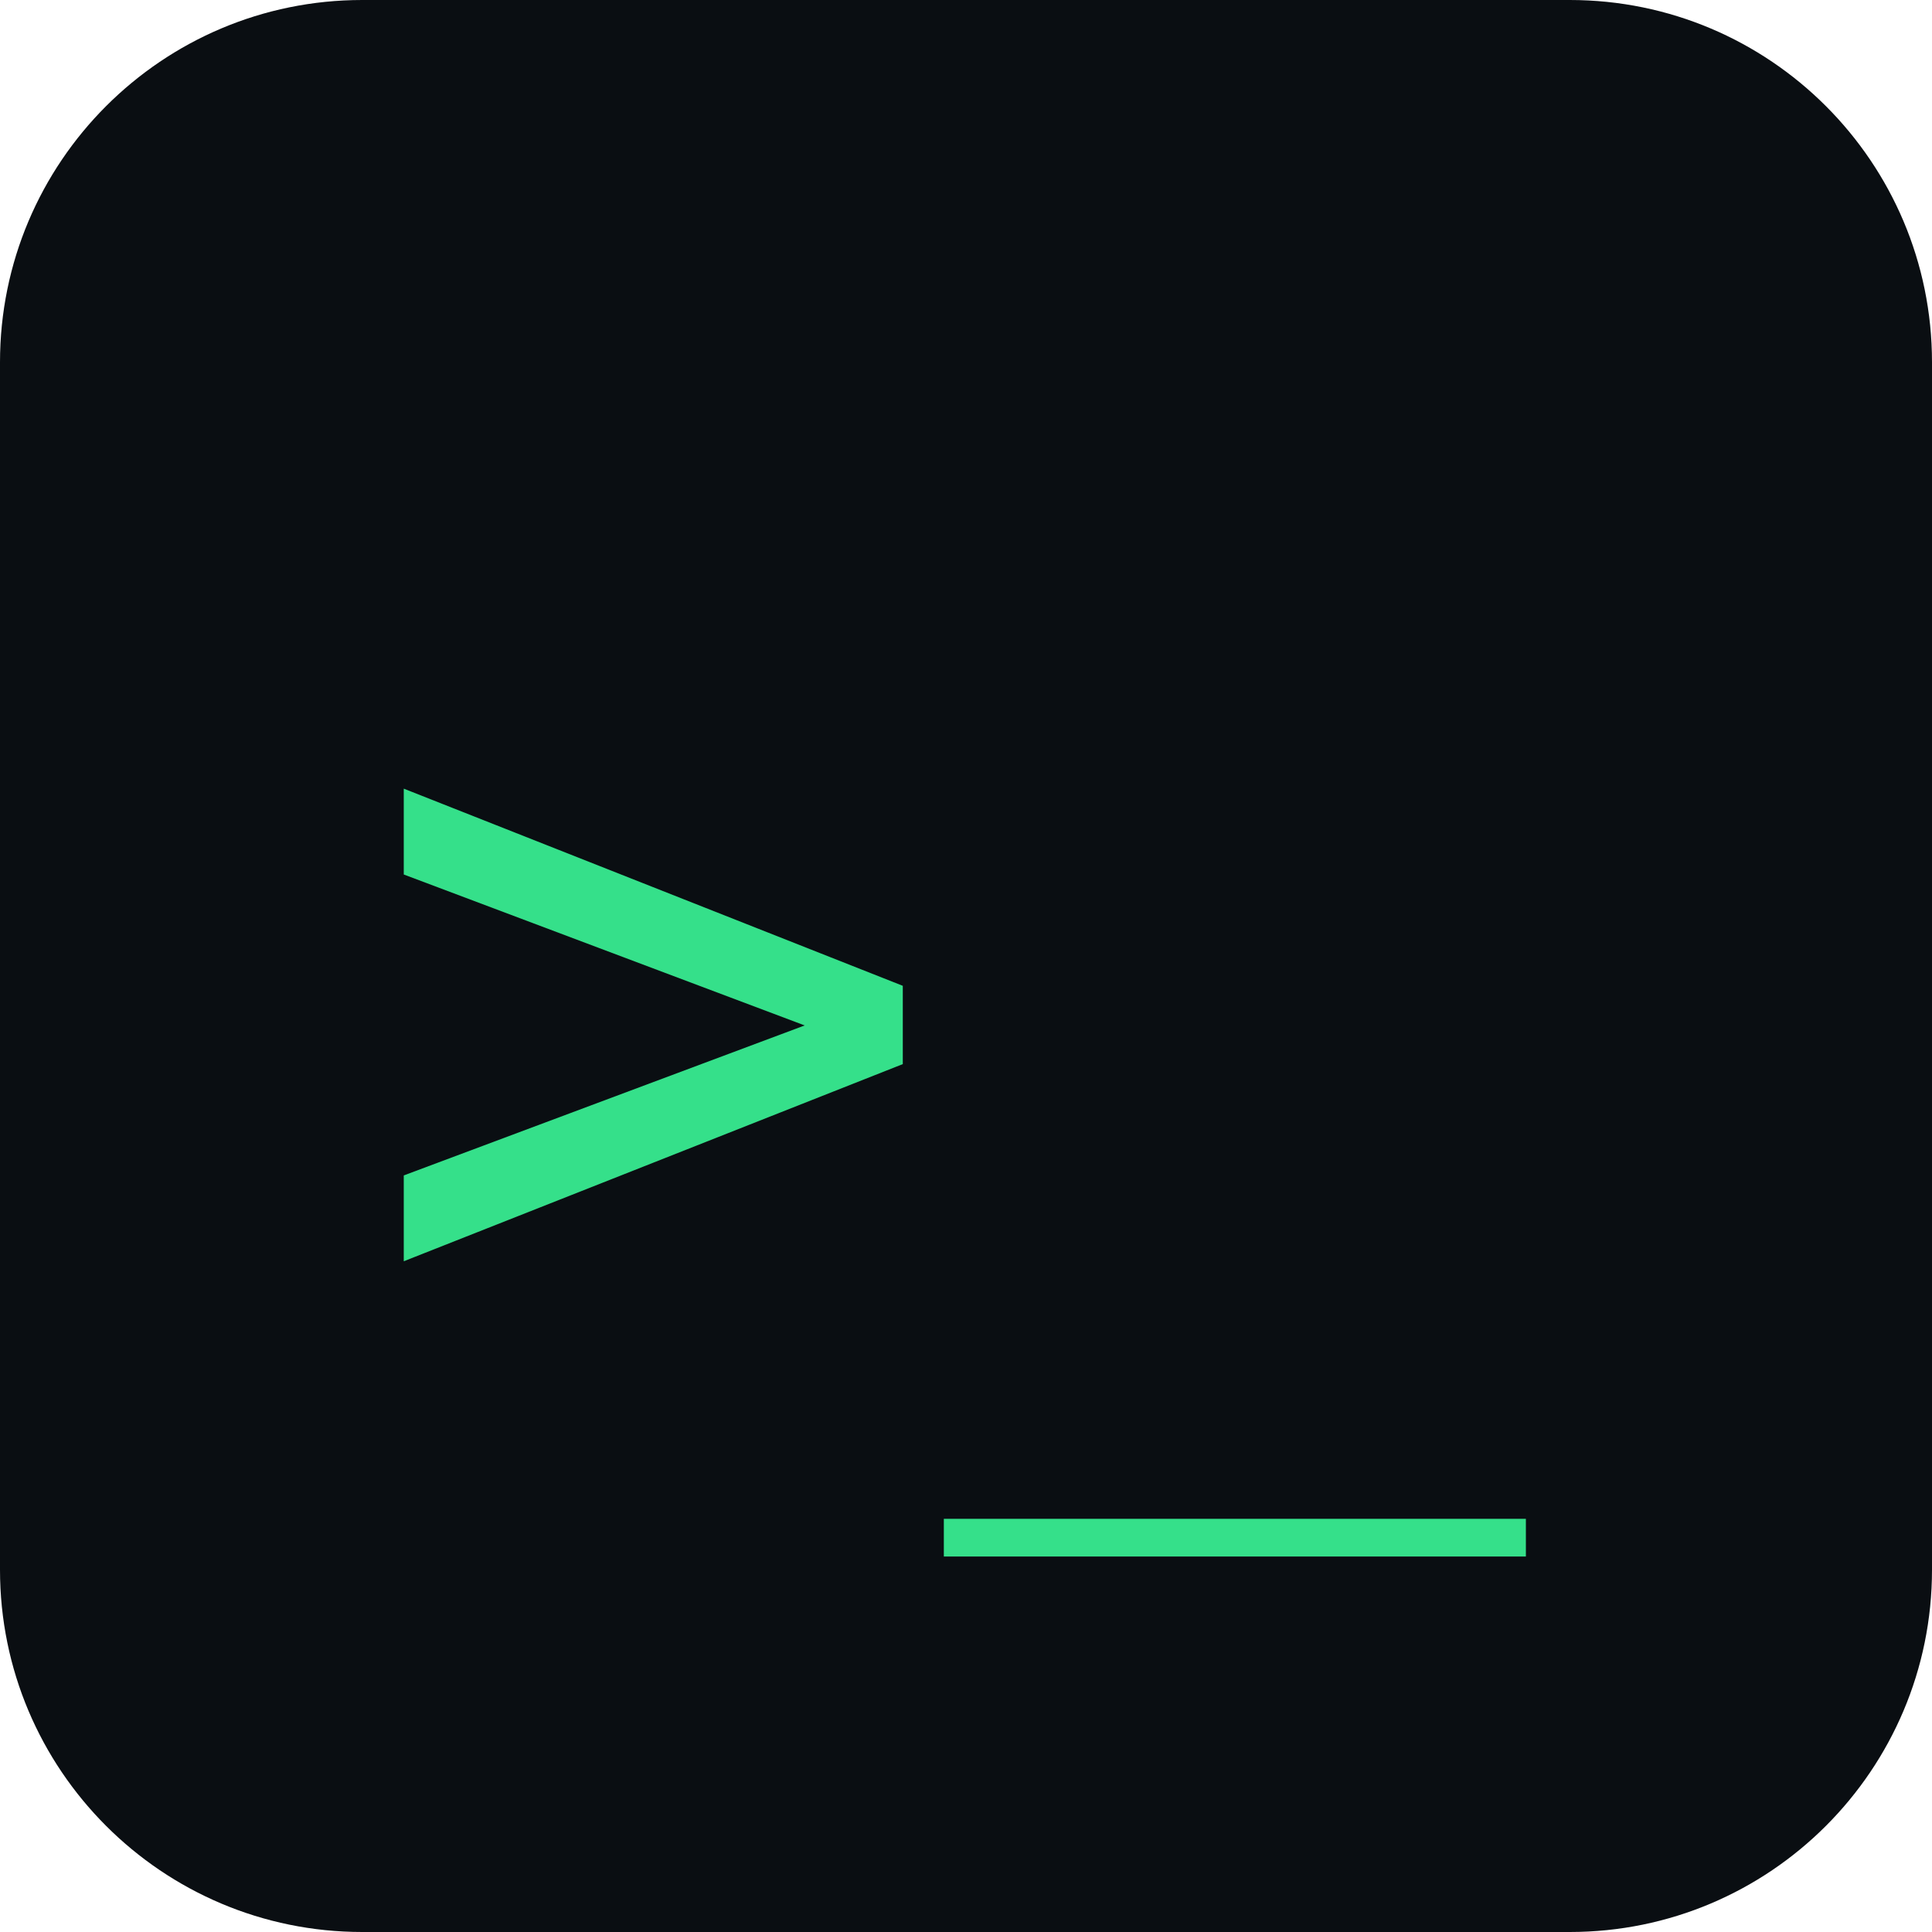
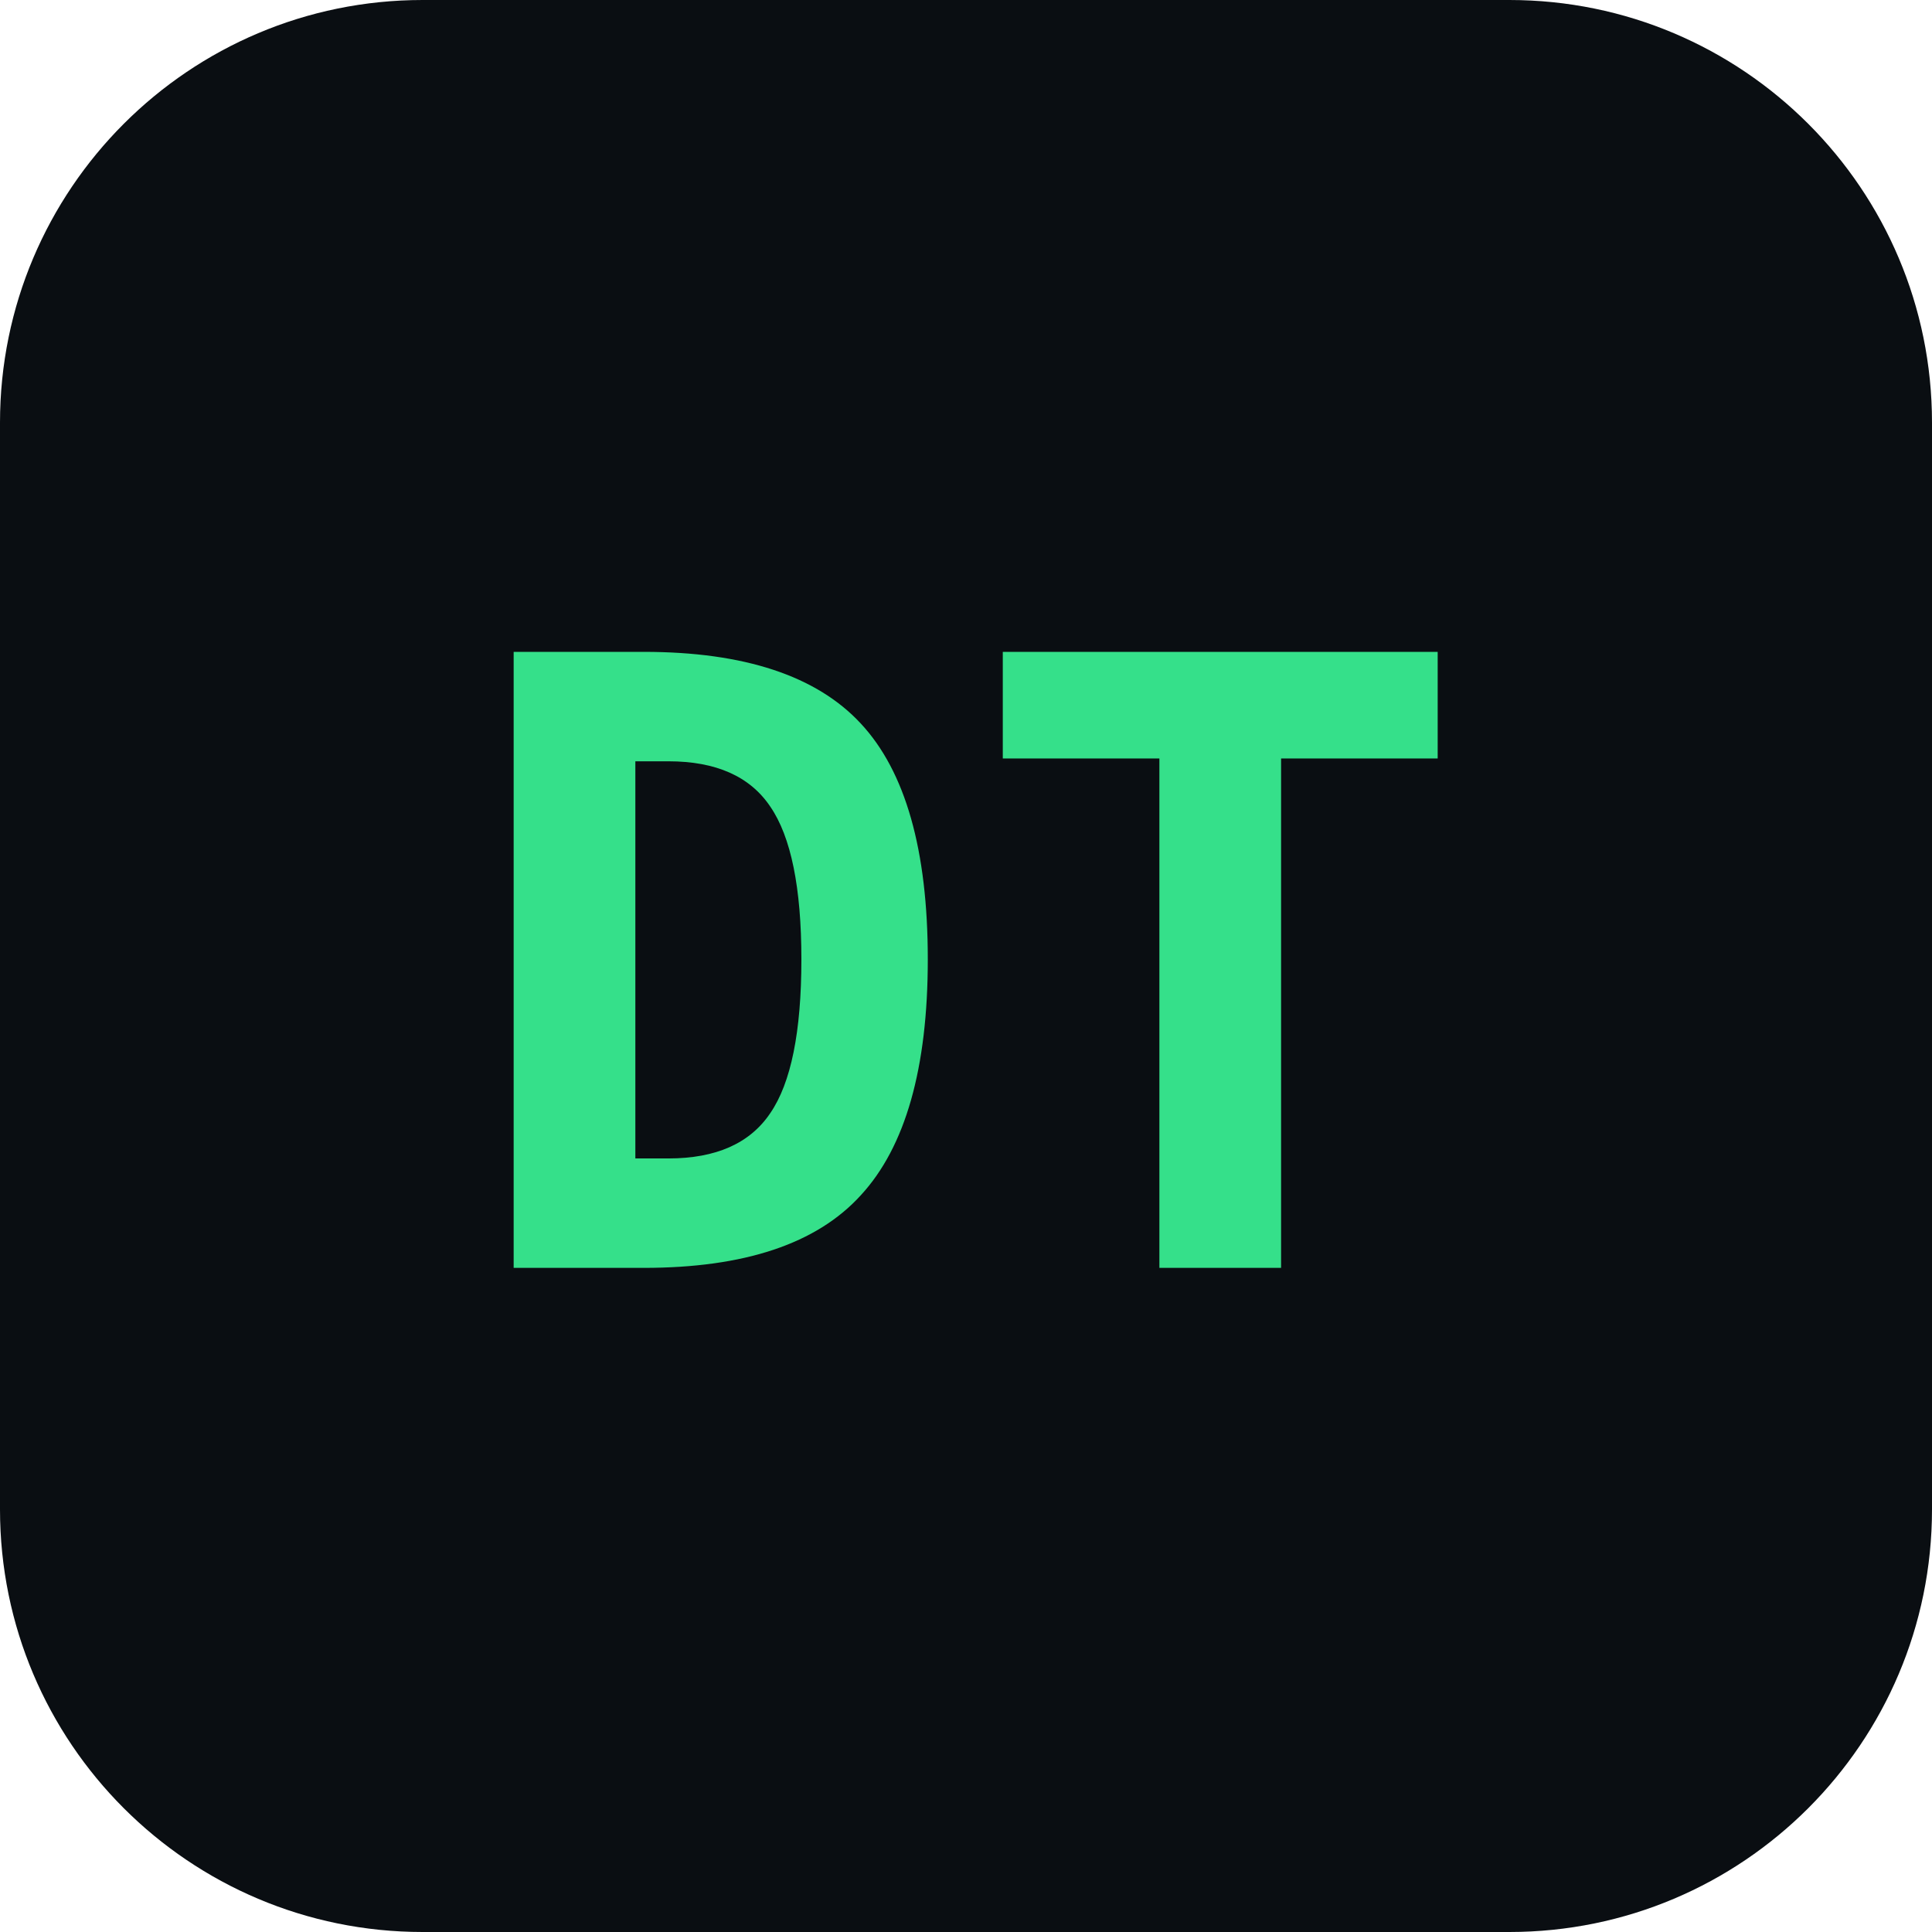
<svg xmlns="http://www.w3.org/2000/svg" viewBox="0 0 32 32">
-   <rect width="32" height="32" rx="6" fill="#0a0e12" />
-   <text x="6" y="22" font-family="monospace" font-size="16" fill="#35e08a">&gt;_</text>
+   <rect width="32" height="32" rx="7" fill="#0a0e12" />
+   <text x="16" y="21" font-family="'JetBrains Mono', ui-monospace, monospace" font-size="14" font-weight="700" fill="#35e08a" text-anchor="middle">DT</text>
</svg>
